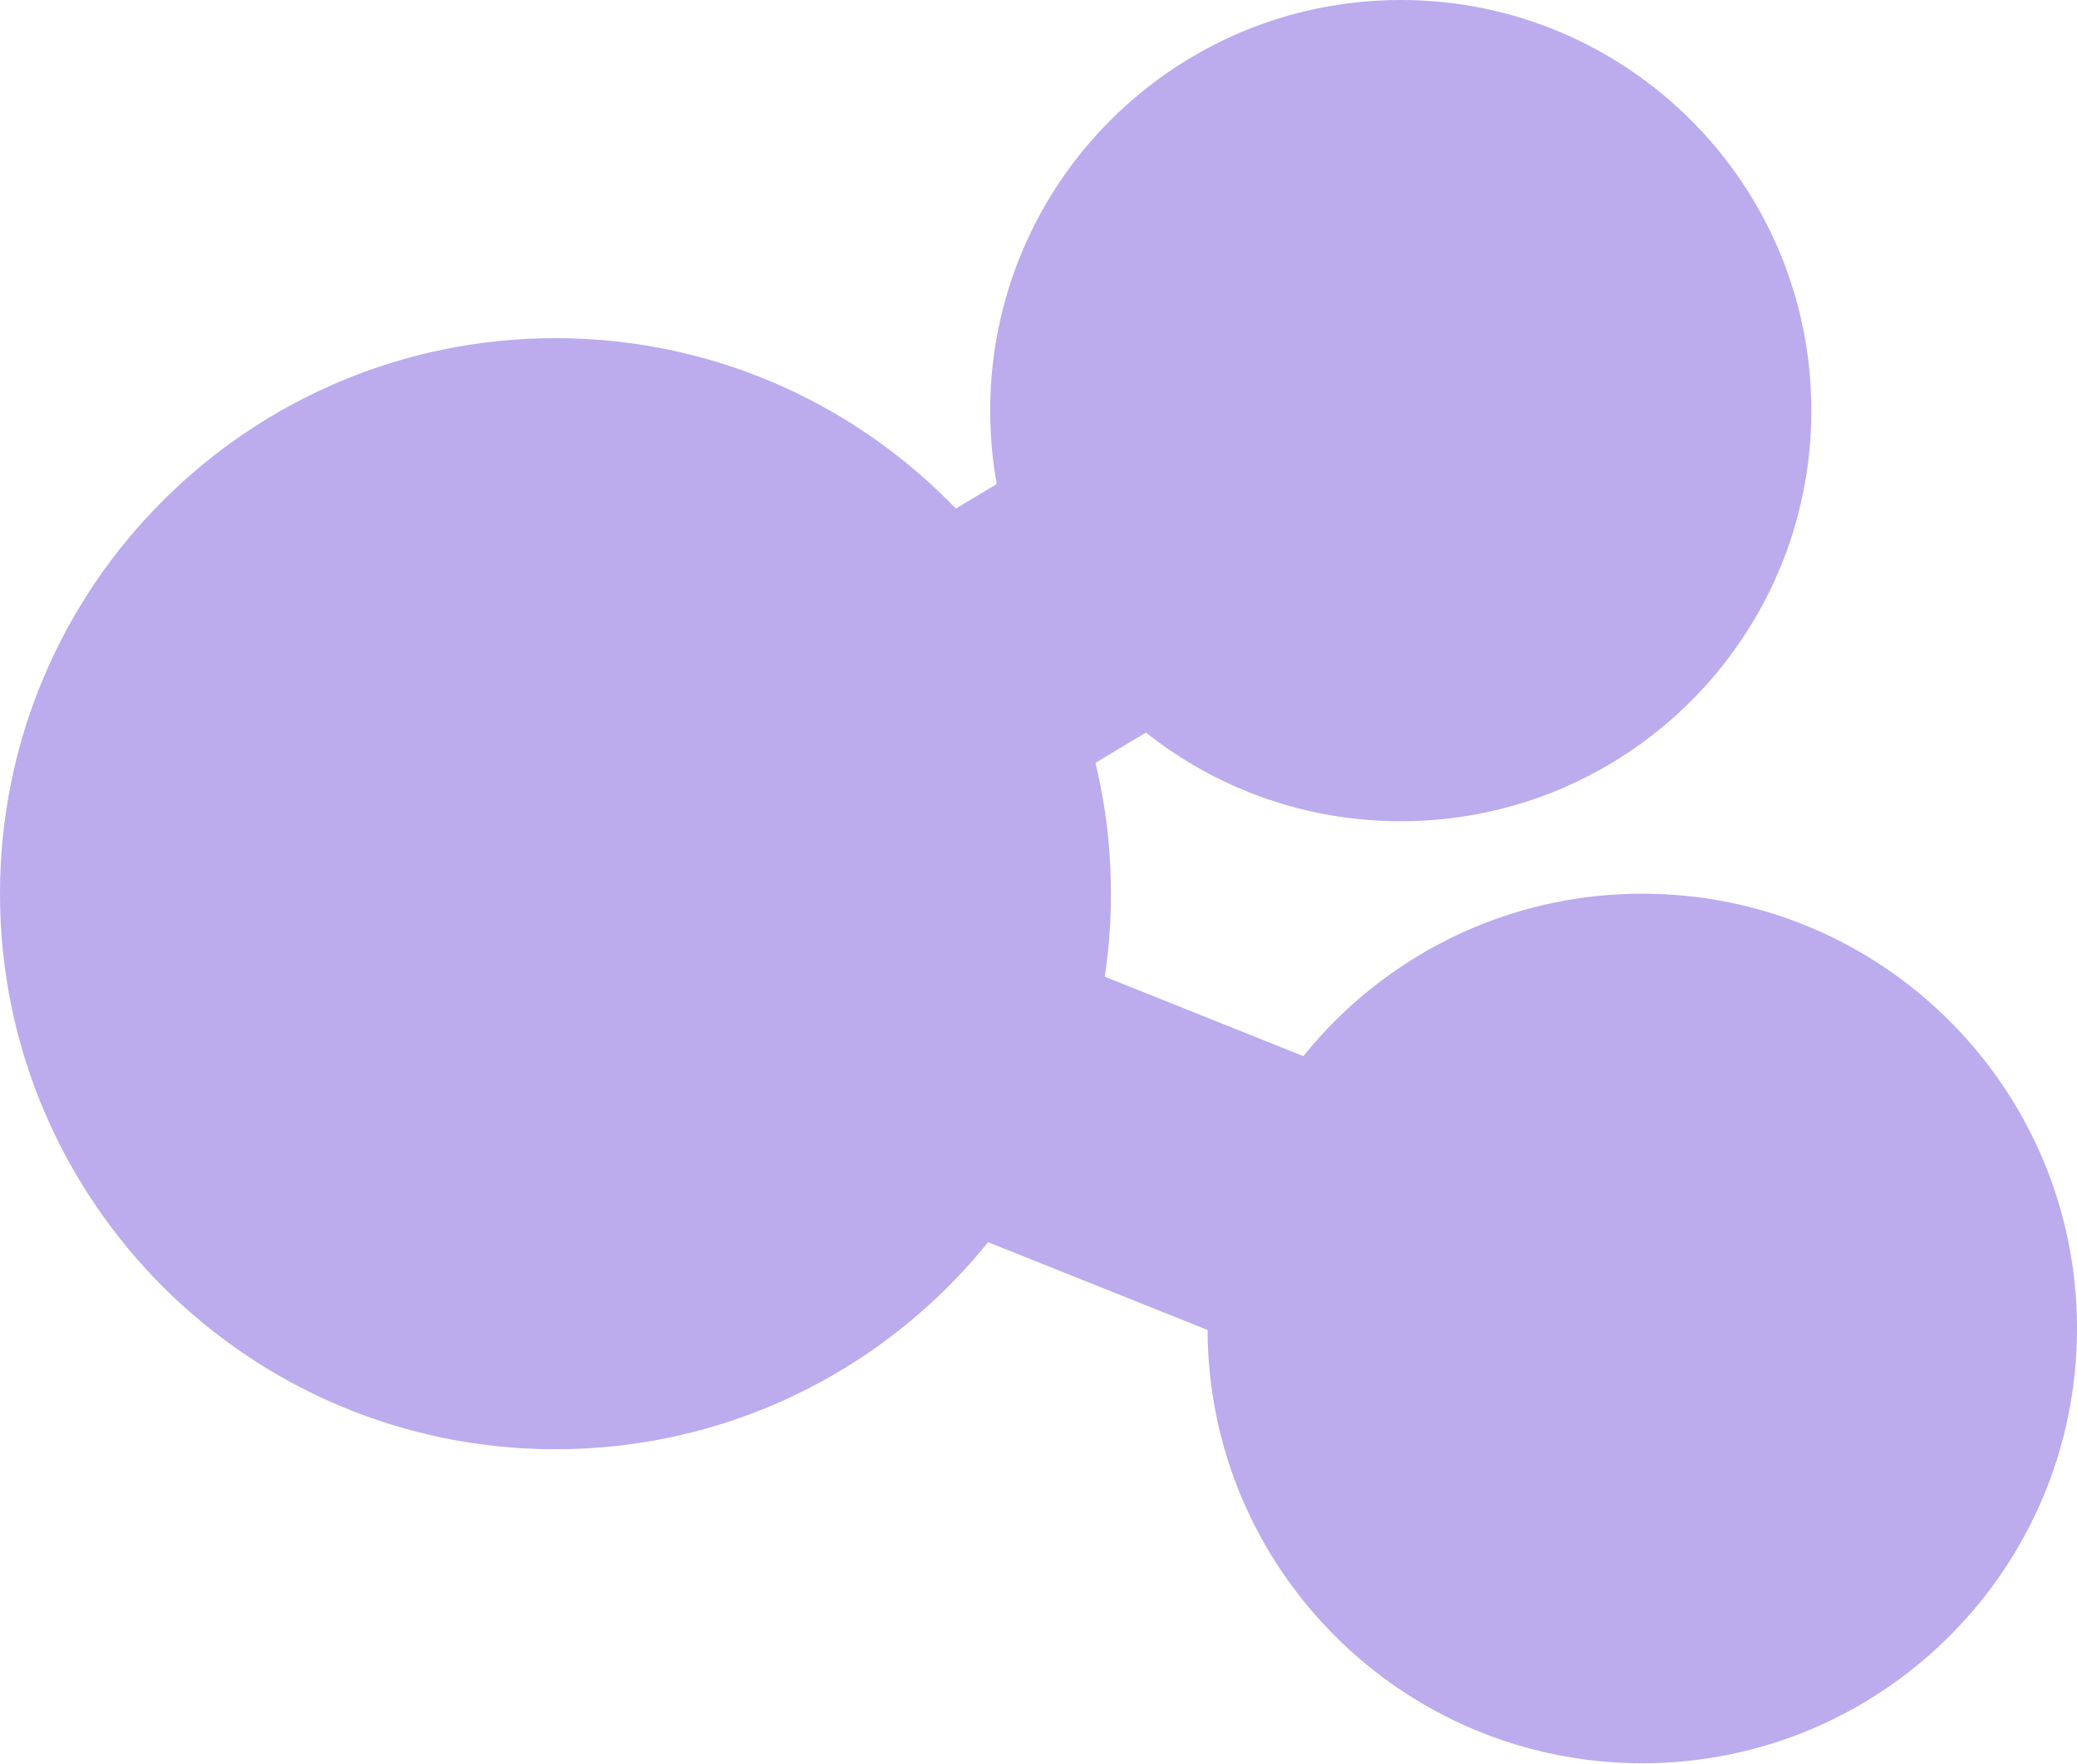
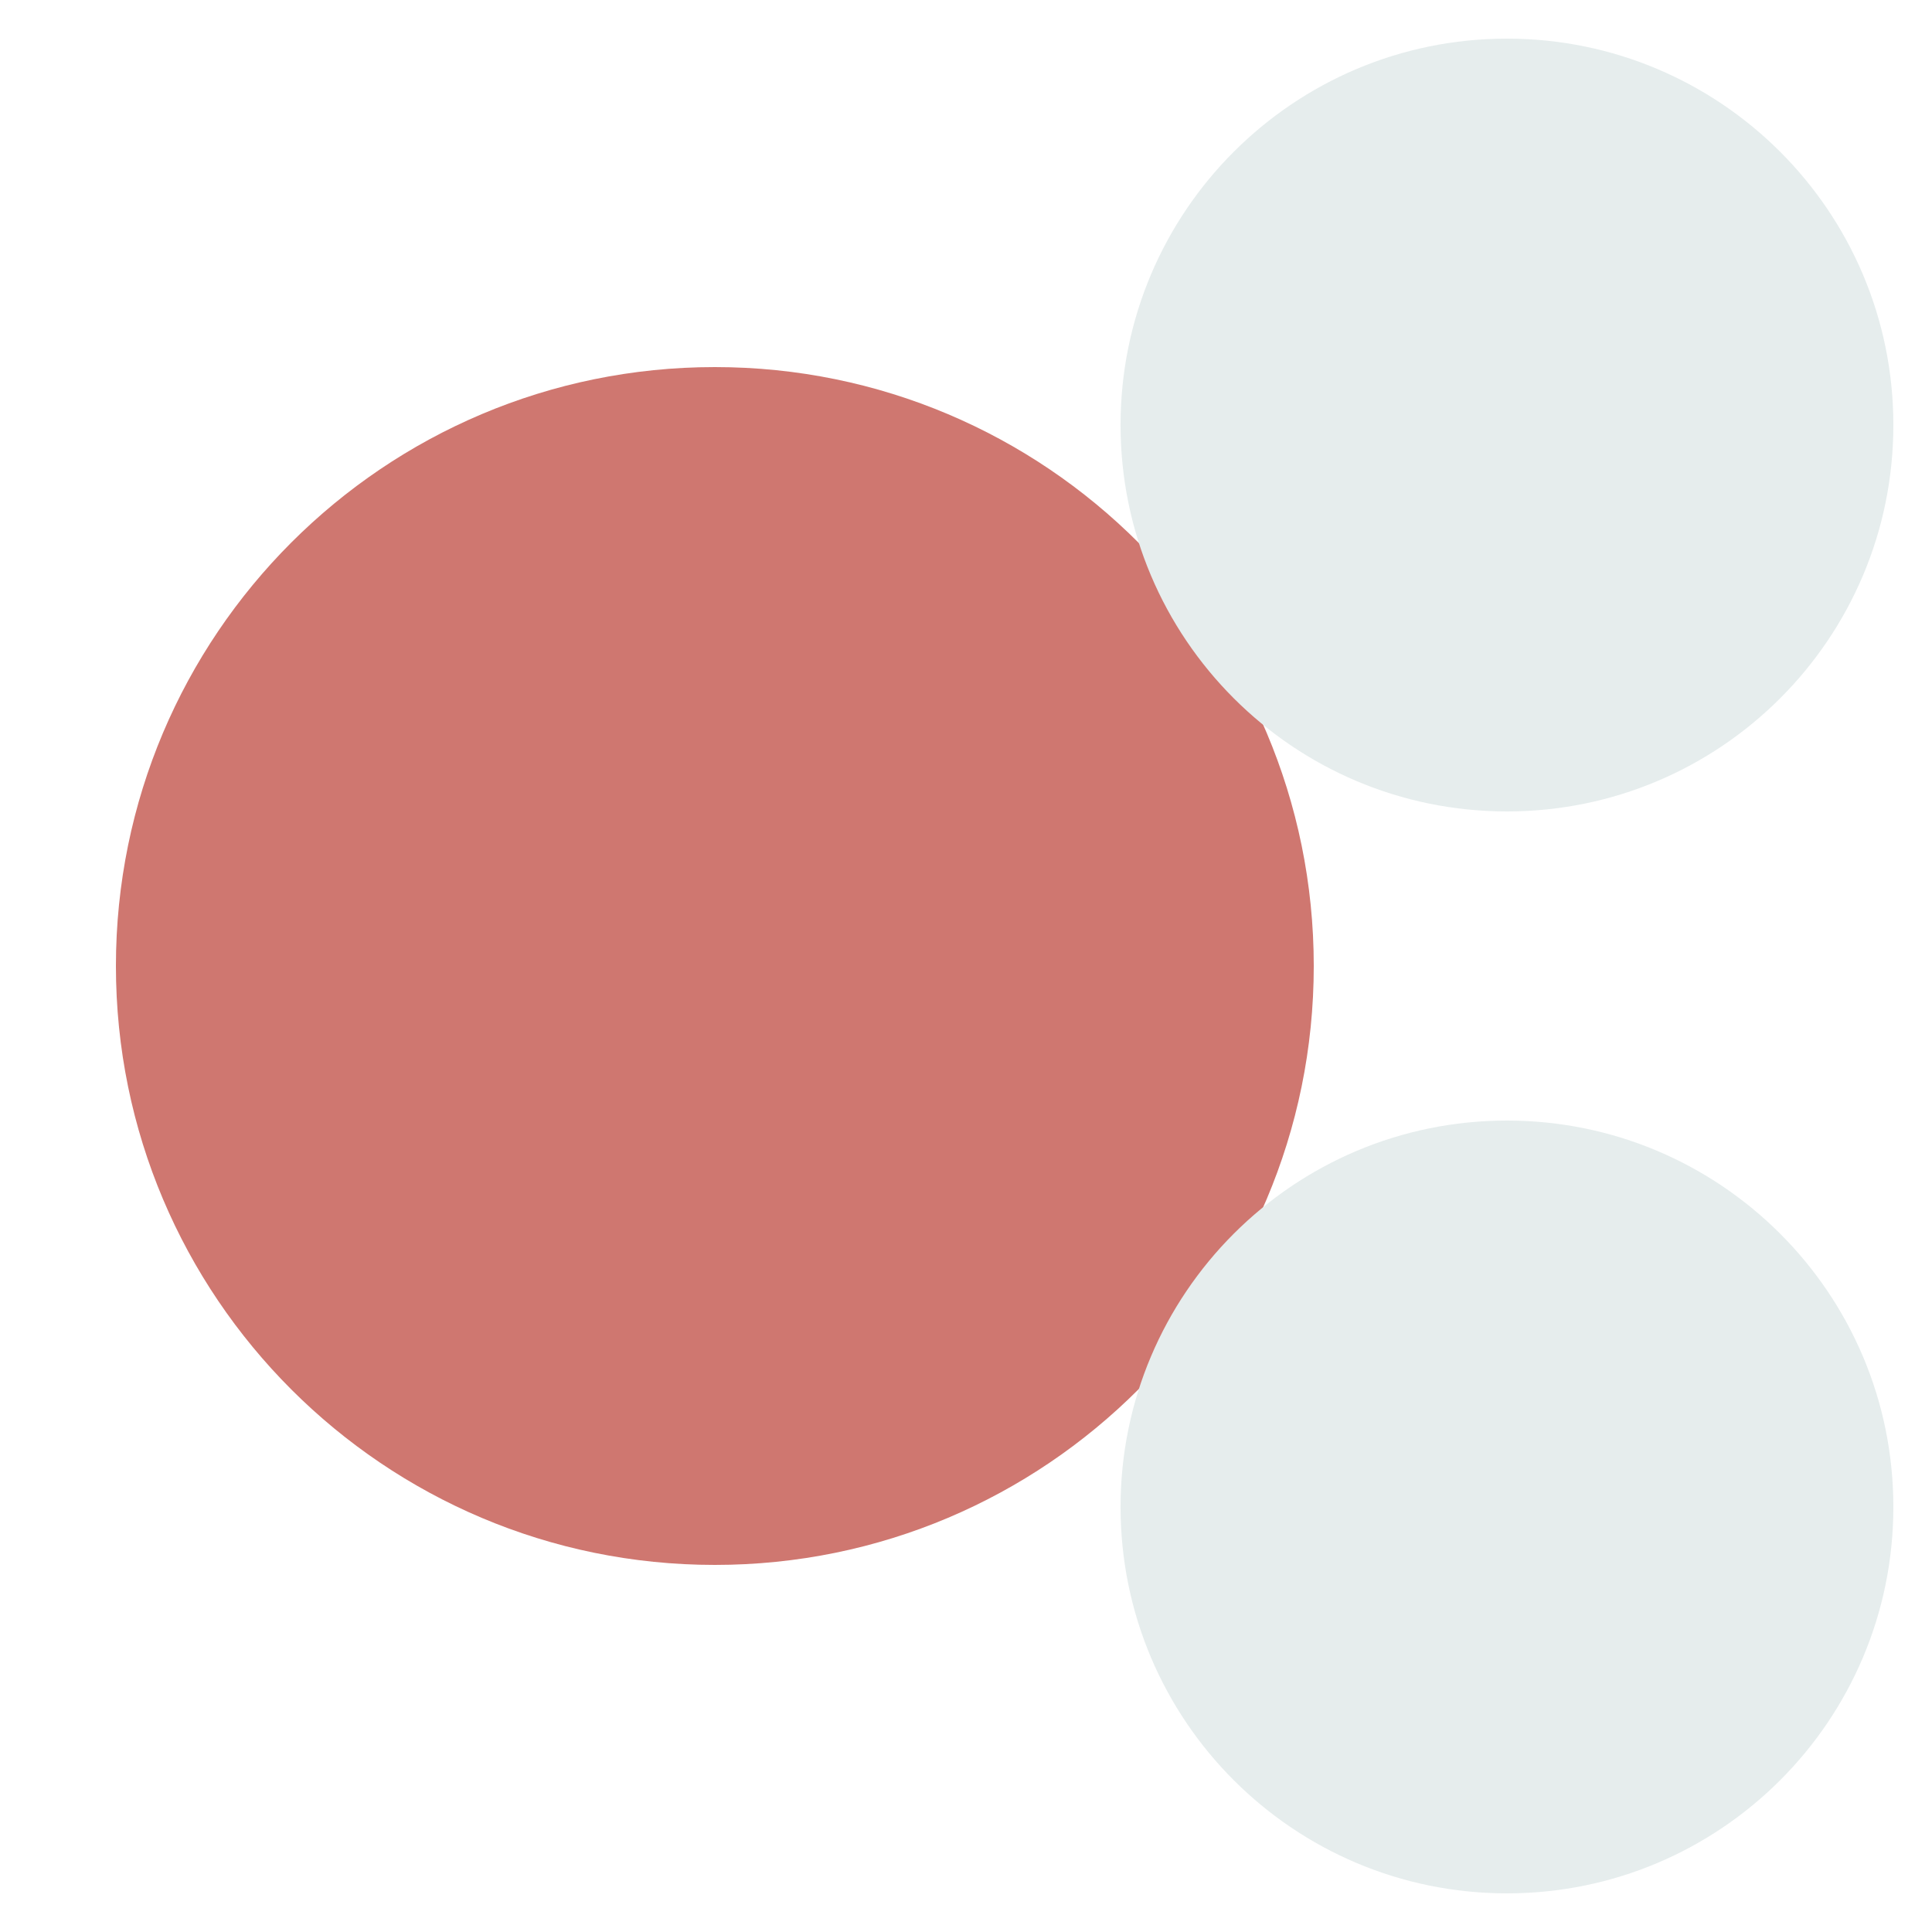
- <svg xmlns="http://www.w3.org/2000/svg" viewBox="7 18 86 73" preserveAspectRatio="none" style="color:#bcabed" fill="#bcabed">
-   <circle cx="30" cy="55" r="23" />
-   <circle cx="65" cy="35" r="17" />
-   <circle cx="75" cy="73" r="18" />
-   <path d="M40 50l20-12m-17 23 20 8" stroke="currentColor" stroke-width="12" />
+ <svg xmlns="http://www.w3.org/2000/svg" viewBox="0 0 100 100">
+   <path d="m40 50 36-27m-36 27 36 27" stroke="#bdc9ce" stroke-width="10" />
+   <circle cx="37" cy="50" r="31" fill="#cf7770" />
+   <circle cx="78" cy="22" r="20" fill="#e6eded" />
+   <circle cx="78" cy="78" r="20" fill="#e6eded" />
</svg>
